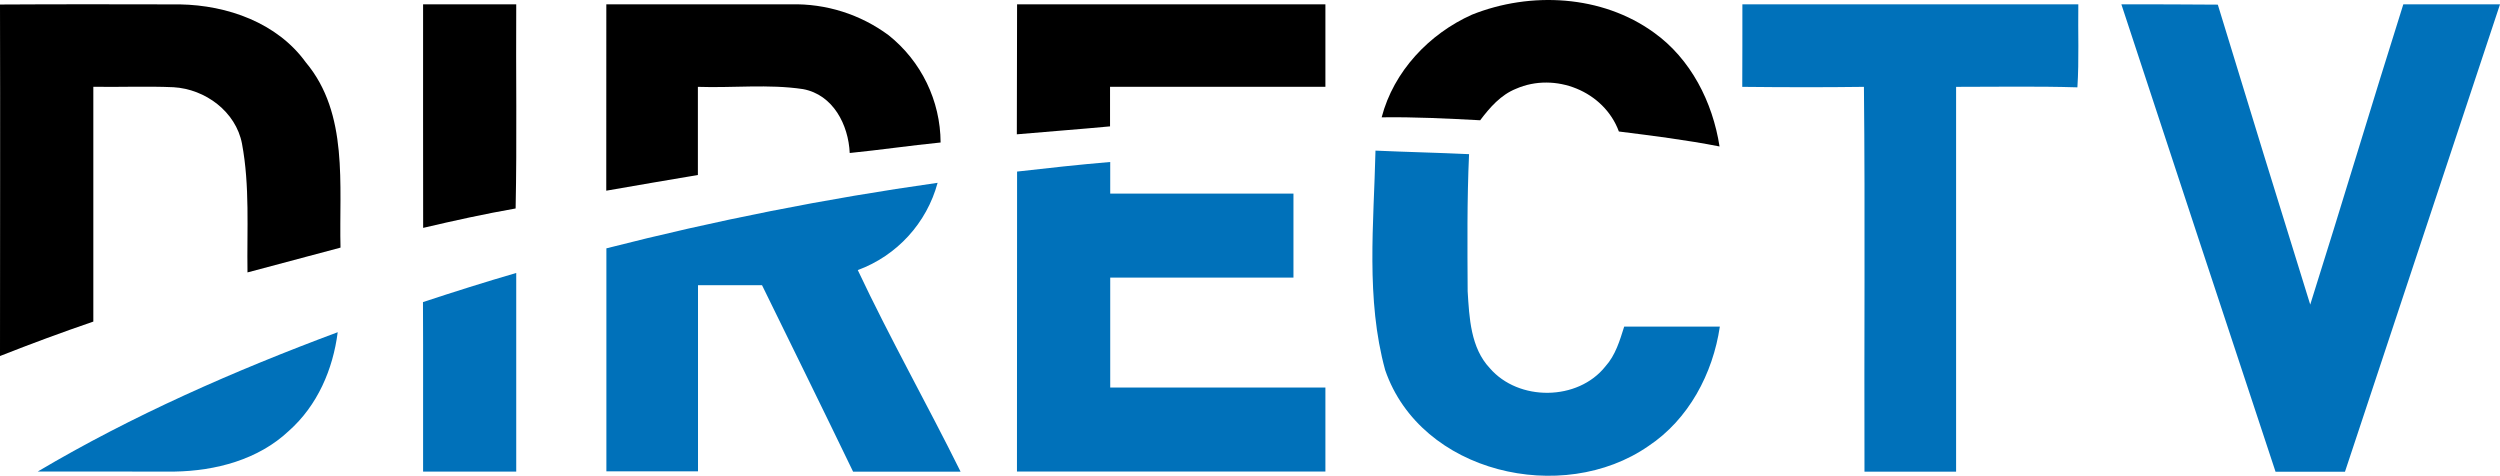
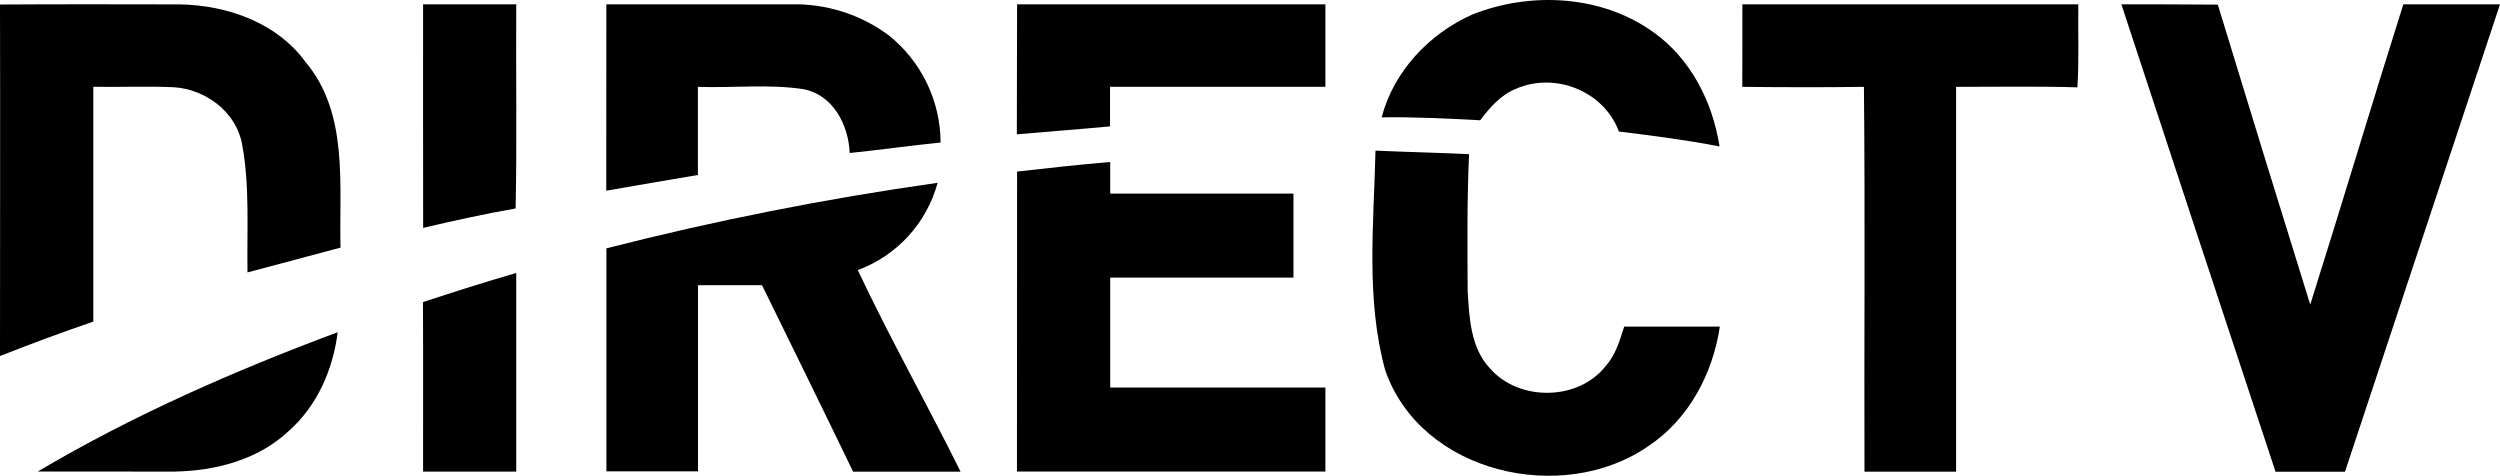
<svg xmlns="http://www.w3.org/2000/svg" viewBox="0 0 409.31 77.9">
  <defs>
-     <style>.cls-1{fill:#0071ba;}</style>
-   </defs>
+ 
+ </defs>
  <g data-name="Capa 2">
    <g data-name="Capa 1">
      <g data-name="#000000ff">
        <path d="M241,2.4c9.58-3.83,21.27-3.23,29.77,2.92,6.06,4.32,9.64,11.41,10.76,18.66-5.45-1.07-11-1.76-16.48-2.45-2.43-6.61-10.45-9.79-16.83-7-2.51,1-4.3,3.07-5.88,5.16-5.37-.28-10.75-.56-16.13-.48C228.17,11.68,234,5.53,241,2.4Z" />
        <path d="M0,.74C9.83.68,19.65.7,29.48.72c7.75.14,15.89,3,20.58,9.48,7.07,8.41,5.43,20.15,5.69,30.34L40.52,44.6c-.11-7,.4-14.14-.9-21.08-1-5.23-6-8.94-11.22-9.24-4.37-.19-8.75,0-13.12-.07q0,19.21,0,38.44Q7.59,55.29,0,58.29C0,39.11.05,19.93,0,.74Z" />
        <path d="M69.27.71H84.52c-.07,11.14.13,22.28-.1,33.42-5.08.89-10.11,2-15.14,3.18C69.25,25.11,69.28,12.91,69.27.71Z" />
        <path d="m99.27 0.71h30.22a25.79 25.79 0 0 1 16 5.06 22.59 22.59 0 0 1 8.51 17.56c-5 0.5-9.91 1.22-14.88 1.72-0.21-4.62-2.71-9.54-7.64-10.46-5.68-0.85-11.49-0.17-17.22-0.37v14.43c-5 0.85-10 1.69-15 2.57z" />
        <path d="m166.52 0.71h50.48v13.5h-35.26v6.48c-5.08 0.48-10.17 0.85-15.26 1.3z" />
      </g>
      <g data-name="#0071baff">
        <path class="cls-1" d="M285.27.71q27.51,0,55,0c-.07,4.53.14,9.07-.15,13.59-6.62-.2-13.24-.08-19.86-.08q0,31.49,0,63c-5,0-10,0-15,0-.07-21,.12-42-.09-63-6.64.09-13.28.07-19.92,0C285.28,9.69,285.26,5.2,285.27.71Z" />
        <path class="cls-1" d="m347.32 0.71c5.26 0 10.52 0 15.79 0.05q7.49 24.57 15.13 49.11c5.17-16.36 10.07-32.8 15.24-49.16h15.83q-12.71 38.29-25.38 76.52h-11.37q-12.66-38.23-25.24-76.52z" />
        <path class="cls-1" d="M225.2,24.66c5.1.23,10.21.34,15.32.58-.34,7.47-.27,15-.23,22.44.27,4.33.48,9.26,3.63,12.6,4.71,5.46,14.42,5.39,18.93-.3,1.64-1.82,2.35-4.22,3.07-6.51q7.83,0,15.66,0c-1.14,7.71-5.11,15.19-11.69,19.56-14.06,9.76-37.29,4.45-43.1-12.43C223.59,48.93,224.93,36.61,225.2,24.66Z" />
        <path class="cls-1" d="m166.52 28.09c5.08-0.58 10.16-1.14 15.25-1.57v5.18h30v13.75h-30v18h35.23v13.75q-25.25 0-50.5 0z" />
        <path class="cls-1" d="m99.28 40.66a502.72 502.72 0 0 1 54.23-10.73 21.11 21.11 0 0 1-13.07 14.29c5.26 11.16 11.34 21.93 16.83 33h-17.6c-4.92-10.2-9.93-20.36-14.91-30.53h-10.48q0 15.24 0 30.48-7.52 0-15 0-0.01-18.24 0-36.51z" />
        <path class="cls-1" d="m69.25 49.46c5.06-1.67 10.15-3.28 15.27-4.77v32.52h-15.25c-0.02-9.21 0.03-18.5-0.02-27.75z" />
        <path class="cls-1" d="M6.18,77.2C21.72,68,38.37,60.7,55.29,54.39c-.77,6.07-3.31,12-8,16.16-5,4.72-12,6.55-18.74,6.66Q17.39,77.22,6.18,77.2Z" />
      </g>
    </g>
  </g>
</svg>
